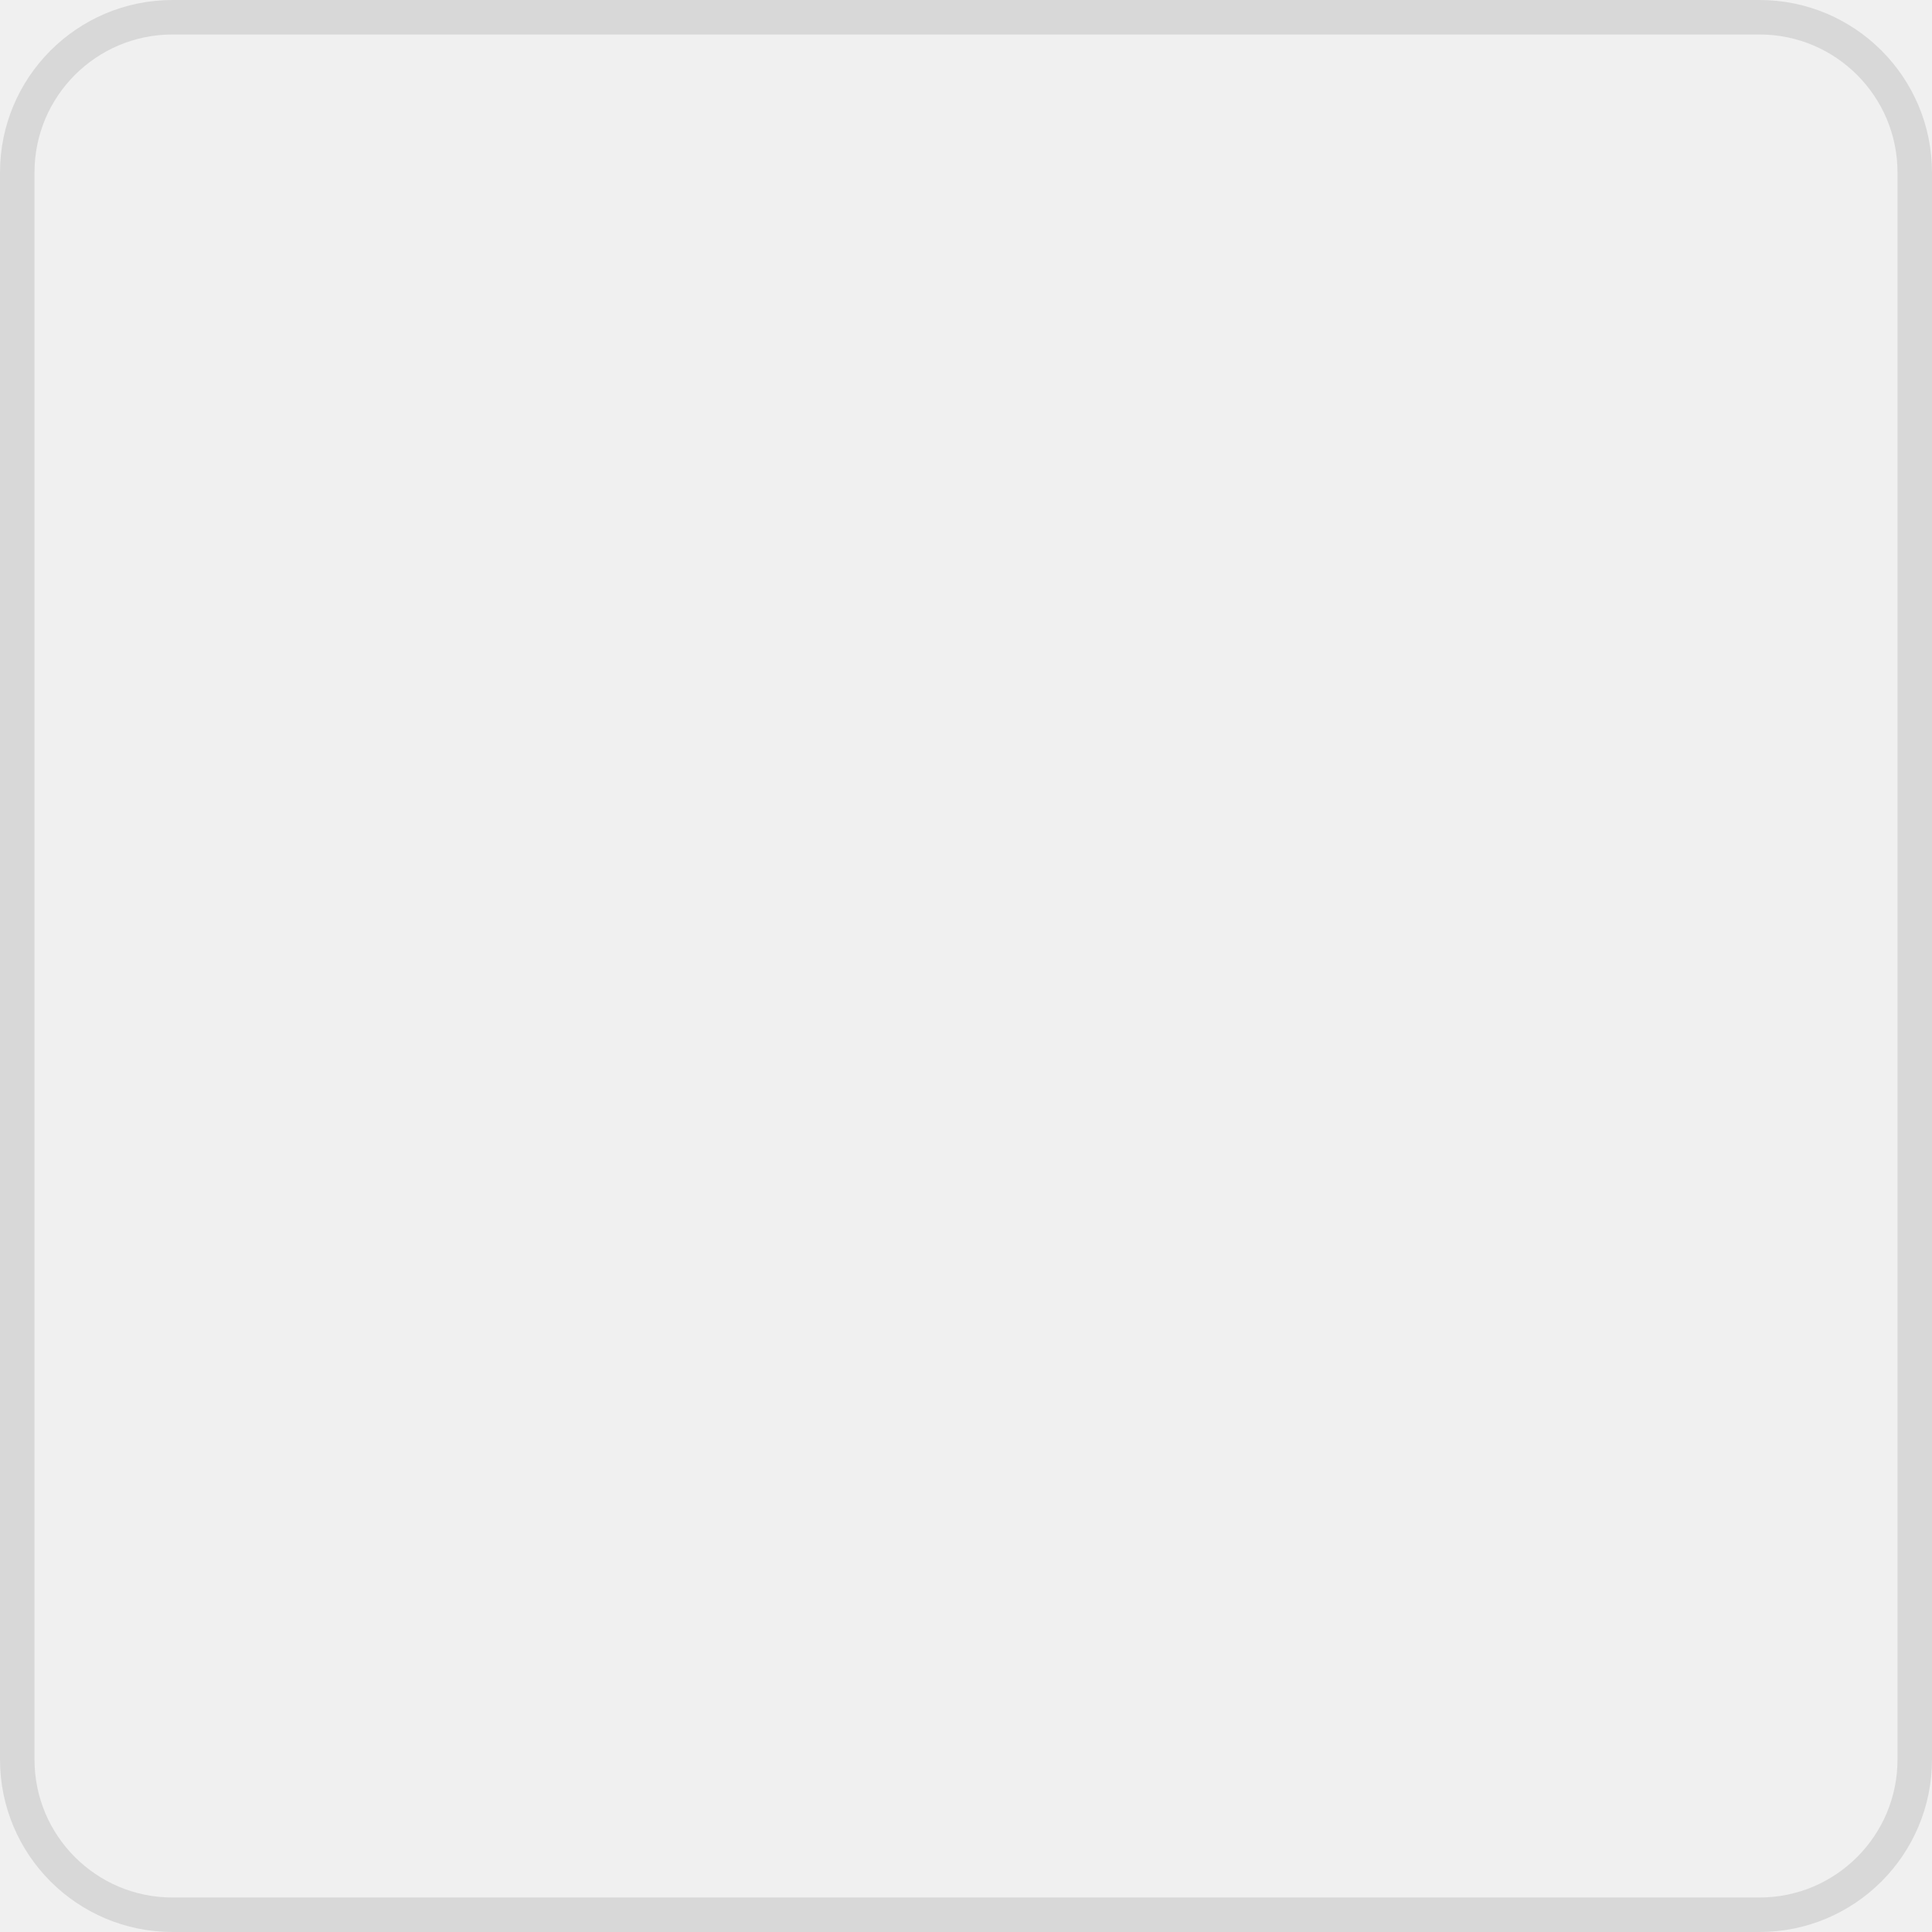
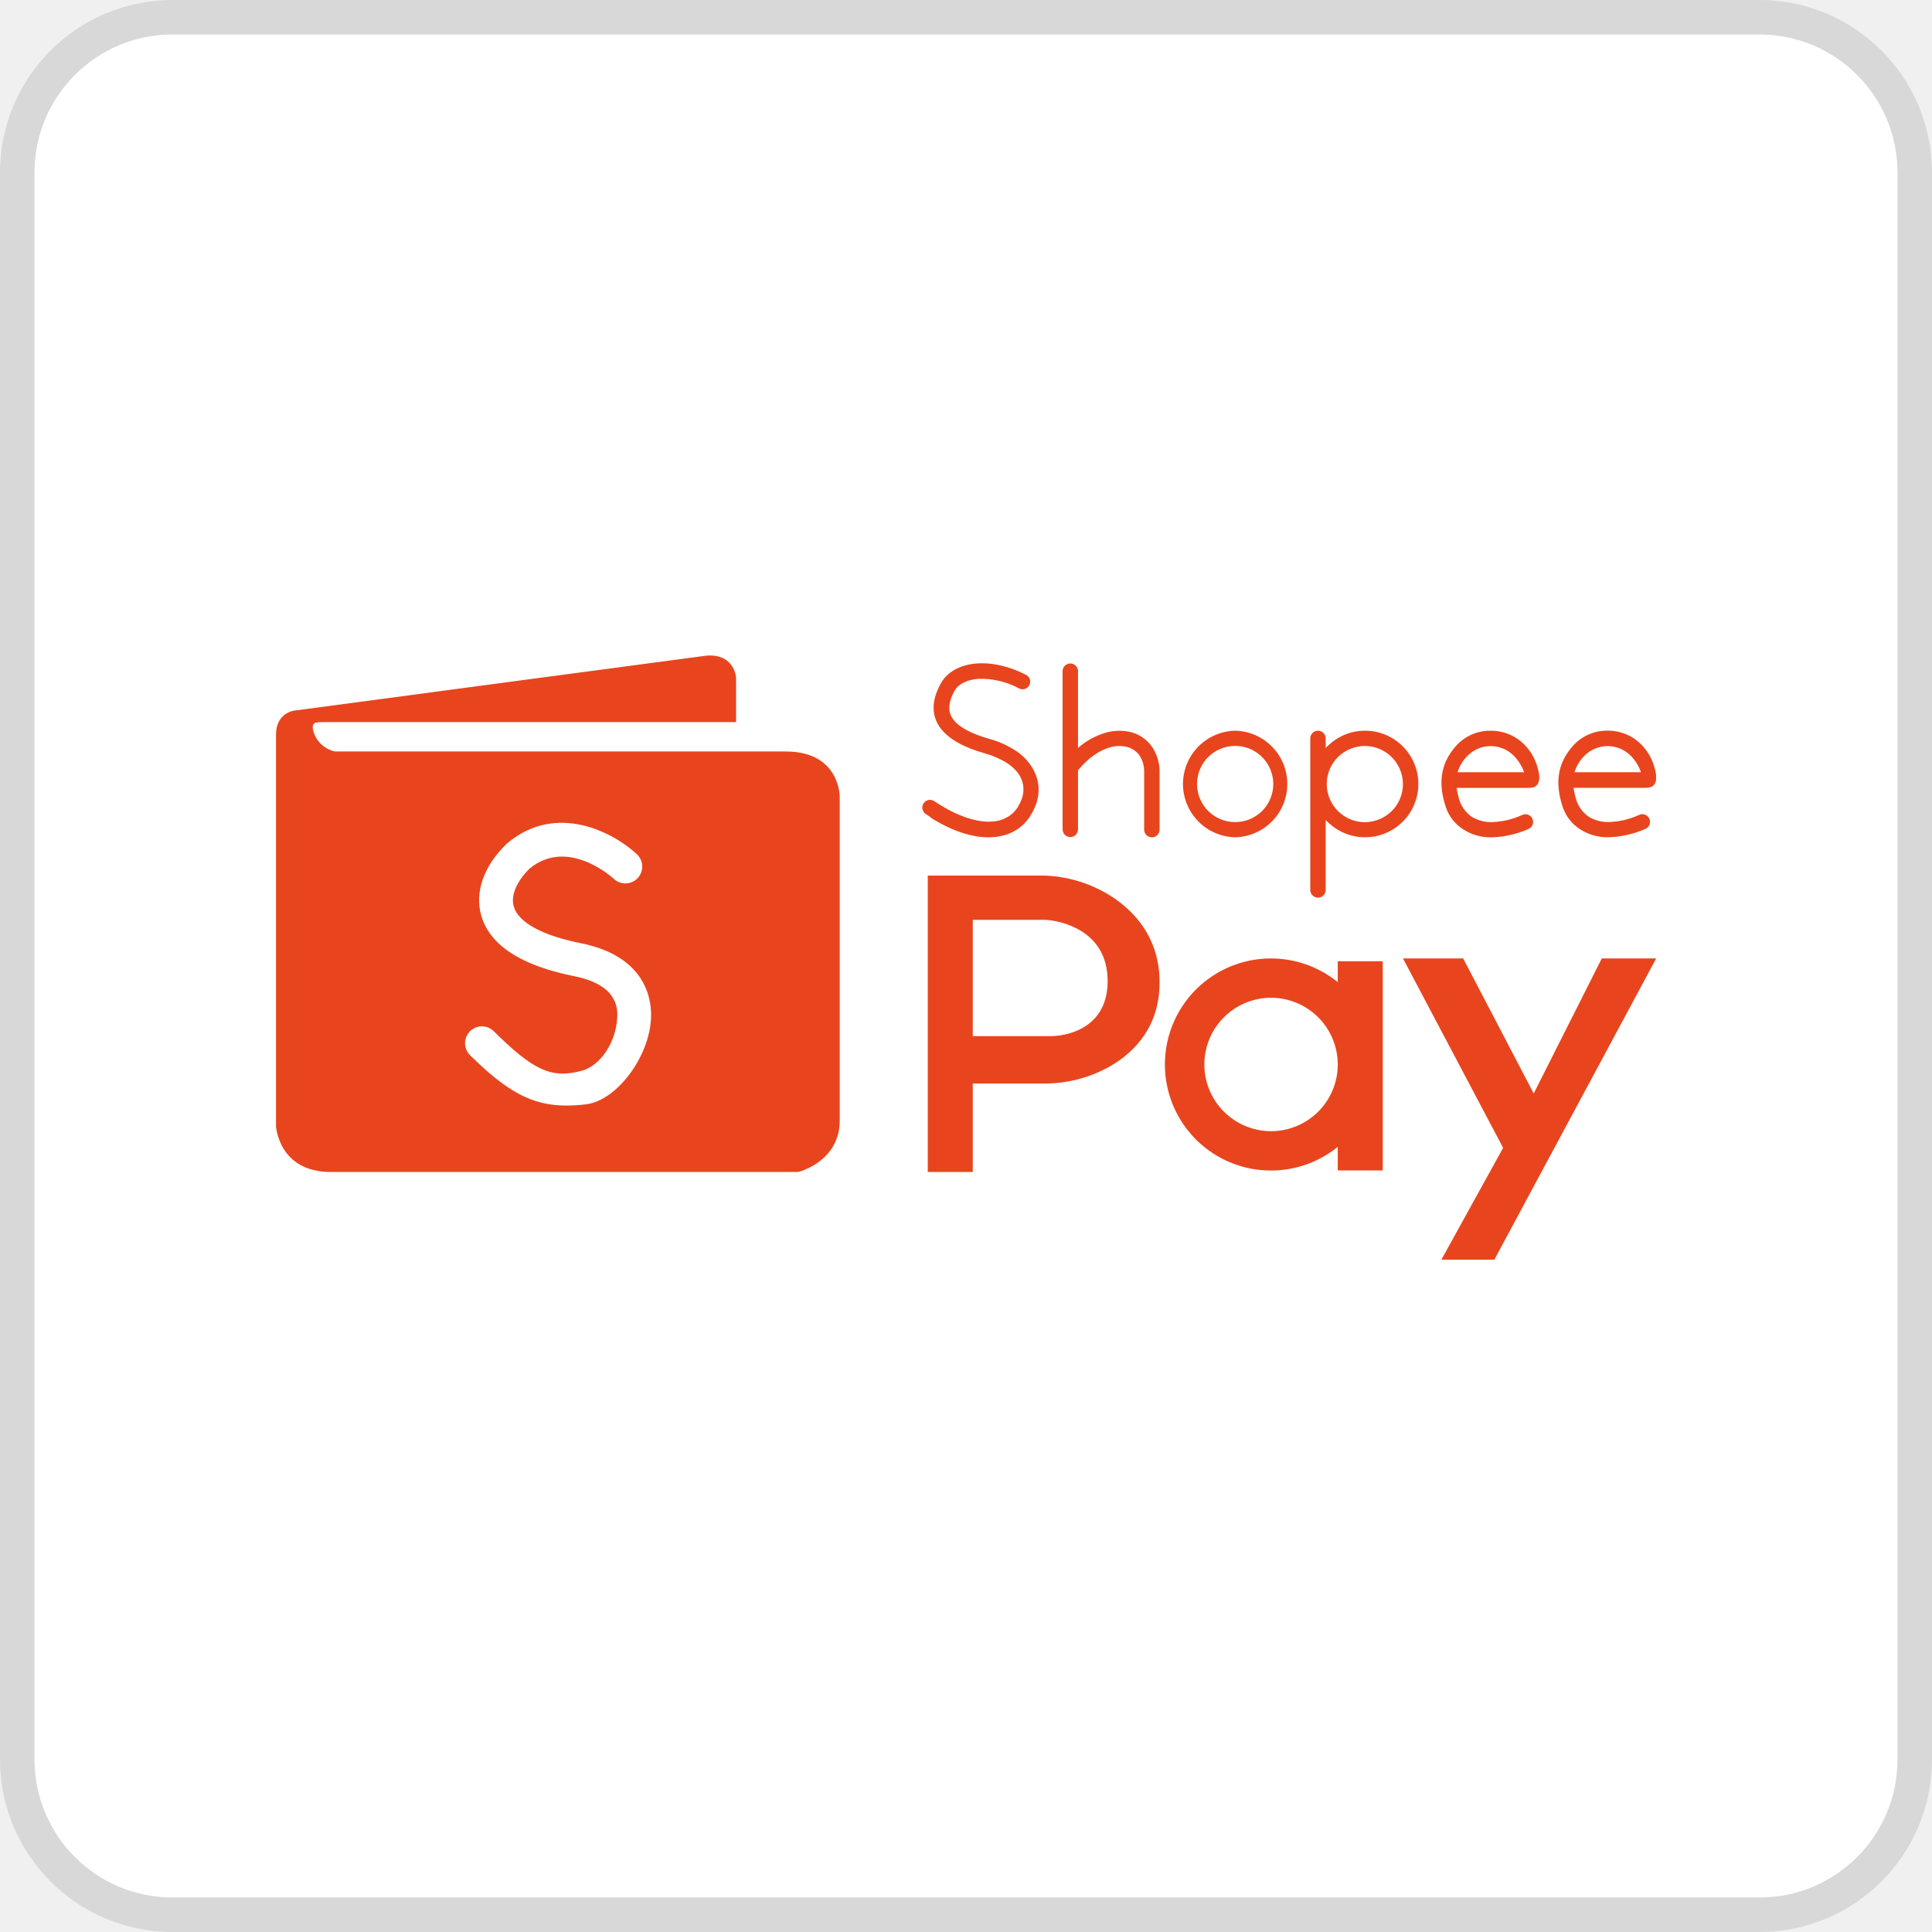
<svg xmlns="http://www.w3.org/2000/svg" width="112" height="112" viewBox="0 0 112 112" fill="none">
  <g clip-path="url(#clip0_505_106)">
+     <rect x="2" y="2" width="108" height="108" rx="8" fill="white" />
    <g clip-path="url(#clip1_505_106)">
      <path fill-rule="evenodd" clip-rule="evenodd" d="M40.955 38.007L17.056 41.194C17.056 41.194 16 41.317 16 42.589V65.286C16 65.286 16.144 67.942 19.18 67.942H46.267C46.267 67.942 48.681 67.365 48.681 64.948V46.22C48.681 46.22 48.728 43.564 45.543 43.564H19.422C19.115 43.499 18.832 43.348 18.607 43.129C18.381 42.91 18.223 42.632 18.149 42.326C18.069 41.905 18.24 41.862 18.685 41.862H42.67V39.275C42.67 39.275 42.585 37.888 40.955 38.007Z" fill="#E8451E" />
      <path fill-rule="evenodd" clip-rule="evenodd" d="M32.825 64.09C30.843 64.09 29.384 63.283 27.231 61.153C27.055 60.969 26.957 60.723 26.959 60.468C26.961 60.213 27.063 59.969 27.242 59.788C27.422 59.607 27.665 59.503 27.92 59.499C28.174 59.494 28.421 59.589 28.607 59.764C30.874 62.005 31.924 62.562 33.735 62.071C34.788 61.783 35.732 60.445 35.787 58.906C35.83 57.711 34.986 56.93 33.281 56.589C30.218 55.976 28.409 54.805 27.907 53.106C27.503 51.739 28.034 50.212 29.362 48.924L29.417 48.875C32.273 46.488 35.588 48.266 36.942 49.541C37.123 49.721 37.226 49.963 37.231 50.218C37.235 50.472 37.14 50.719 36.966 50.904C36.791 51.09 36.552 51.2 36.297 51.212C36.043 51.223 35.794 51.135 35.604 50.966C35.49 50.859 32.924 48.529 30.701 50.352C29.941 51.103 29.597 51.926 29.785 52.558C30.056 53.478 31.435 54.231 33.666 54.678C37.457 55.436 37.78 57.941 37.742 58.982C37.662 61.251 35.764 63.792 33.983 64.017C33.599 64.066 33.212 64.09 32.825 64.09Z" fill="white" />
      <path fill-rule="evenodd" clip-rule="evenodd" d="M58.733 43.427C58.301 43.163 57.833 42.962 57.343 42.831C56.334 42.543 55.605 42.173 55.258 41.702C54.948 41.292 54.948 40.759 55.32 40.075C55.531 39.666 56.041 39.406 56.697 39.354C57.528 39.321 58.351 39.514 59.081 39.912C59.186 39.965 59.308 39.974 59.419 39.936C59.531 39.899 59.623 39.819 59.676 39.714C59.728 39.609 59.737 39.487 59.7 39.375C59.663 39.264 59.583 39.172 59.477 39.119C58.461 38.597 57.459 38.398 56.624 38.462C55.655 38.535 54.893 38.958 54.527 39.64C53.967 40.671 54.005 41.514 54.527 42.221C55.01 42.854 55.891 43.339 57.095 43.673C57.507 43.788 57.903 43.955 58.273 44.169C58.745 44.458 59.055 44.791 59.205 45.15C59.349 45.489 59.369 45.867 59.263 46.22C59.205 46.403 59.125 46.578 59.026 46.742C59.026 46.767 59.002 46.791 58.977 46.828C58.617 47.362 58.034 47.635 57.326 47.635C56.544 47.635 55.588 47.325 54.572 46.705C54.427 46.618 54.283 46.53 54.162 46.443C54.063 46.378 53.943 46.354 53.826 46.377C53.71 46.4 53.608 46.469 53.542 46.568C53.476 46.666 53.452 46.787 53.475 46.903C53.499 47.02 53.567 47.122 53.666 47.188C53.812 47.279 53.952 47.379 54.087 47.486C55.254 48.194 56.358 48.54 57.301 48.54C58.319 48.54 59.163 48.144 59.697 47.349C59.718 47.306 59.743 47.264 59.772 47.225C59.916 46.993 60.028 46.743 60.106 46.481C60.273 45.933 60.237 45.343 60.007 44.818C59.739 44.232 59.293 43.746 58.733 43.427Z" fill="#E8451E" />
      <path fill-rule="evenodd" clip-rule="evenodd" d="M65.572 42.446C65.064 42.321 64.531 42.338 64.032 42.495C63.463 42.671 62.938 42.966 62.493 43.36V38.884C62.486 38.77 62.437 38.663 62.354 38.584C62.271 38.506 62.161 38.462 62.047 38.462C61.932 38.462 61.823 38.506 61.74 38.584C61.657 38.663 61.607 38.77 61.6 38.884V48.105C61.607 48.219 61.657 48.326 61.74 48.404C61.823 48.483 61.932 48.526 62.047 48.526C62.161 48.526 62.271 48.483 62.354 48.404C62.437 48.326 62.486 48.219 62.493 48.105V44.654C62.502 44.647 62.51 44.639 62.517 44.631C63.077 43.947 63.697 43.526 64.293 43.34C64.634 43.229 65 43.216 65.348 43.303C65.632 43.379 65.881 43.55 66.055 43.787C66.249 44.087 66.344 44.44 66.328 44.797V48.095C66.328 48.213 66.375 48.327 66.458 48.411C66.542 48.495 66.656 48.542 66.775 48.542C66.893 48.542 67.007 48.495 67.091 48.411C67.174 48.327 67.222 48.213 67.222 48.095V44.792C67.237 44.253 67.08 43.723 66.775 43.278C66.482 42.87 66.057 42.575 65.572 42.446Z" fill="#E8451E" />
      <path fill-rule="evenodd" clip-rule="evenodd" d="M73.166 47.013C72.75 47.426 72.188 47.658 71.602 47.658C71.016 47.658 70.454 47.426 70.038 47.013C69.625 46.597 69.393 46.035 69.393 45.449C69.393 44.863 69.625 44.301 70.038 43.885C70.455 43.474 71.017 43.243 71.603 43.241C72.04 43.241 72.467 43.371 72.83 43.613C73.193 43.856 73.476 44.201 73.644 44.605C73.811 45.009 73.855 45.453 73.77 45.881C73.685 46.31 73.475 46.704 73.166 47.013ZM71.603 42.359C70.795 42.377 70.026 42.71 69.461 43.288C68.896 43.865 68.579 44.641 68.579 45.449C68.579 46.257 68.896 47.033 69.461 47.611C70.026 48.188 70.795 48.521 71.603 48.539C72.411 48.521 73.18 48.188 73.745 47.611C74.31 47.033 74.626 46.257 74.626 45.449C74.626 44.641 74.31 43.865 73.745 43.288C73.18 42.71 72.411 42.377 71.603 42.359Z" fill="#E8451E" />
      <path fill-rule="evenodd" clip-rule="evenodd" d="M80.686 47.013C80.27 47.426 79.709 47.659 79.123 47.662C78.686 47.662 78.259 47.532 77.896 47.289C77.533 47.046 77.249 46.701 77.082 46.298C76.915 45.894 76.871 45.45 76.956 45.021C77.041 44.593 77.251 44.199 77.56 43.889C77.977 43.478 78.538 43.247 79.123 43.245C79.559 43.246 79.985 43.376 80.347 43.619C80.71 43.861 80.992 44.206 81.159 44.608C81.326 45.011 81.371 45.455 81.287 45.882C81.202 46.31 80.994 46.704 80.686 47.013ZM79.135 42.359C78.729 42.359 78.327 42.439 77.953 42.594C77.578 42.75 77.238 42.978 76.951 43.265C76.915 43.295 76.882 43.328 76.852 43.365V42.806C76.852 42.688 76.805 42.574 76.721 42.49C76.637 42.407 76.523 42.359 76.405 42.359C76.286 42.359 76.172 42.407 76.089 42.49C76.005 42.574 75.958 42.688 75.958 42.806V51.592C75.958 51.71 76.005 51.824 76.089 51.908C76.172 51.992 76.286 52.039 76.405 52.039C76.523 52.039 76.637 51.992 76.721 51.908C76.805 51.824 76.852 51.71 76.852 51.592V47.534C76.888 47.564 76.921 47.597 76.951 47.633C77.311 47.992 77.753 48.257 78.239 48.405C78.725 48.552 79.24 48.577 79.738 48.478C80.237 48.379 80.703 48.158 81.095 47.836C81.488 47.514 81.795 47.099 81.989 46.63C82.183 46.161 82.259 45.651 82.209 45.145C82.159 44.64 81.985 44.154 81.703 43.732C81.421 43.31 81.039 42.963 80.591 42.724C80.143 42.485 79.643 42.359 79.135 42.359Z" fill="#E8451E" />
      <path fill-rule="evenodd" clip-rule="evenodd" d="M84.499 44.766C84.61 44.405 84.808 44.077 85.076 43.812C85.251 43.634 85.46 43.494 85.69 43.398C85.92 43.301 86.167 43.252 86.416 43.252C86.665 43.252 86.912 43.301 87.142 43.398C87.372 43.494 87.58 43.634 87.755 43.812C88.022 44.082 88.226 44.408 88.353 44.766H84.499ZM88.384 43.18C88.129 42.919 87.824 42.712 87.487 42.571C87.15 42.43 86.788 42.359 86.423 42.361C86.057 42.355 85.694 42.424 85.357 42.565C85.019 42.706 84.715 42.916 84.462 43.18C83.395 44.334 83.408 45.575 83.829 46.828C84.017 47.363 84.386 47.815 84.871 48.106C85.365 48.414 85.941 48.565 86.523 48.539C87.233 48.513 87.931 48.353 88.582 48.067C88.639 48.047 88.691 48.015 88.736 47.973C88.78 47.932 88.815 47.882 88.84 47.827C88.864 47.771 88.876 47.711 88.877 47.65C88.877 47.59 88.865 47.53 88.841 47.474C88.818 47.418 88.783 47.368 88.739 47.326C88.695 47.284 88.643 47.251 88.587 47.23C88.53 47.209 88.469 47.2 88.409 47.203C88.348 47.206 88.289 47.221 88.234 47.248C87.69 47.498 87.102 47.637 86.504 47.658C86.094 47.672 85.69 47.569 85.337 47.361C85.025 47.148 84.783 46.846 84.642 46.495C84.547 46.23 84.481 45.956 84.445 45.676H88.552C88.775 45.676 89.508 45.725 89.128 44.472C88.992 43.985 88.735 43.54 88.381 43.179L88.384 43.18Z" fill="#E8451E" />
      <path fill-rule="evenodd" clip-rule="evenodd" d="M91.277 44.766C91.387 44.405 91.585 44.077 91.854 43.812C92.029 43.634 92.238 43.493 92.468 43.397C92.698 43.301 92.945 43.252 93.194 43.252C93.444 43.252 93.691 43.301 93.921 43.397C94.151 43.493 94.36 43.634 94.535 43.812C94.801 44.082 95.004 44.408 95.13 44.766H91.277ZM96.004 45.232V44.906C95.984 44.759 95.951 44.615 95.906 44.474C95.772 43.985 95.515 43.538 95.161 43.176C94.906 42.914 94.601 42.707 94.264 42.566C93.928 42.425 93.566 42.354 93.201 42.356C92.835 42.35 92.472 42.42 92.135 42.561C91.797 42.702 91.492 42.911 91.24 43.176C90.172 44.329 90.184 45.571 90.607 46.824C90.795 47.358 91.163 47.81 91.649 48.102C92.143 48.41 92.719 48.561 93.3 48.534C94.01 48.508 94.709 48.348 95.36 48.063C95.417 48.042 95.469 48.011 95.513 47.969C95.558 47.928 95.593 47.878 95.617 47.822C95.642 47.767 95.654 47.707 95.655 47.646C95.655 47.585 95.643 47.525 95.619 47.469C95.596 47.414 95.561 47.363 95.517 47.321C95.473 47.279 95.421 47.247 95.364 47.226C95.308 47.205 95.247 47.195 95.186 47.199C95.126 47.202 95.067 47.217 95.012 47.244C94.468 47.493 93.88 47.633 93.282 47.653C92.872 47.668 92.468 47.565 92.115 47.356C91.802 47.144 91.56 46.842 91.42 46.491C91.325 46.226 91.258 45.951 91.221 45.672H95.329C95.492 45.673 95.925 45.699 96 45.232H96.004Z" fill="#E8451E" />
      <path fill-rule="evenodd" clip-rule="evenodd" d="M61.031 60.064H56.393V53.325H60.575C60.647 53.325 60.719 53.328 60.79 53.337C61.427 53.407 64.211 53.889 64.211 56.874C64.211 60.061 61.028 60.061 61.028 60.061L61.031 60.064ZM60.212 50.757H53.783V67.942H56.393V62.813H60.491C61.867 62.826 63.221 62.469 64.411 61.78C65.817 60.948 67.222 59.481 67.222 56.946C67.222 54.568 65.987 53.06 64.675 52.127C63.365 51.218 61.806 50.738 60.212 50.754V50.757Z" fill="#E8451E" />
      <path fill-rule="evenodd" clip-rule="evenodd" d="M73.684 65.576C72.919 65.576 72.171 65.349 71.535 64.924C70.9 64.499 70.404 63.896 70.111 63.189C69.818 62.483 69.741 61.706 69.89 60.956C70.039 60.205 70.406 59.516 70.947 58.975C71.487 58.434 72.176 58.065 72.926 57.915C73.675 57.765 74.453 57.841 75.16 58.133C75.867 58.425 76.471 58.92 76.897 59.555C77.322 60.19 77.55 60.938 77.551 61.702V61.712C77.551 62.737 77.143 63.72 76.418 64.445C75.692 65.169 74.709 65.576 73.684 65.576ZM77.551 55.726V56.936C76.649 56.204 75.558 55.742 74.405 55.605C73.251 55.468 72.082 55.66 71.034 56.159C69.985 56.659 69.099 57.445 68.479 58.428C67.859 59.41 67.53 60.548 67.53 61.709C67.53 62.871 67.859 64.009 68.479 64.991C69.099 65.974 69.985 66.76 71.034 67.26C72.082 67.759 73.251 67.951 74.405 67.814C75.558 67.676 76.649 67.215 77.551 66.483V67.851H80.159V55.726H77.551Z" fill="#E8451E" />
      <path fill-rule="evenodd" clip-rule="evenodd" d="M81.332 55.56H84.82L88.911 63.391L92.858 55.56H96V55.582L86.629 73.024H83.559L87.137 66.542L81.332 55.56Z" fill="#E8451E" />
    </g>
  </g>
  <rect x="1" y="1" width="110" height="110" rx="9" stroke="black" stroke-opacity="0.1" stroke-width="2" />
  <defs>
    <clipPath id="clip0_505_106">
- 
- </clipPath>
+       <rect x="2" y="2" width="108" height="108" rx="8" fill="white" />
+     </clipPath>
    <clipPath id="clip1_505_106">
- 
- </clipPath>
+       <rect width="80" height="35.024" fill="white" transform="translate(16 38)" />
+     </clipPath>
  </defs>
</svg>
